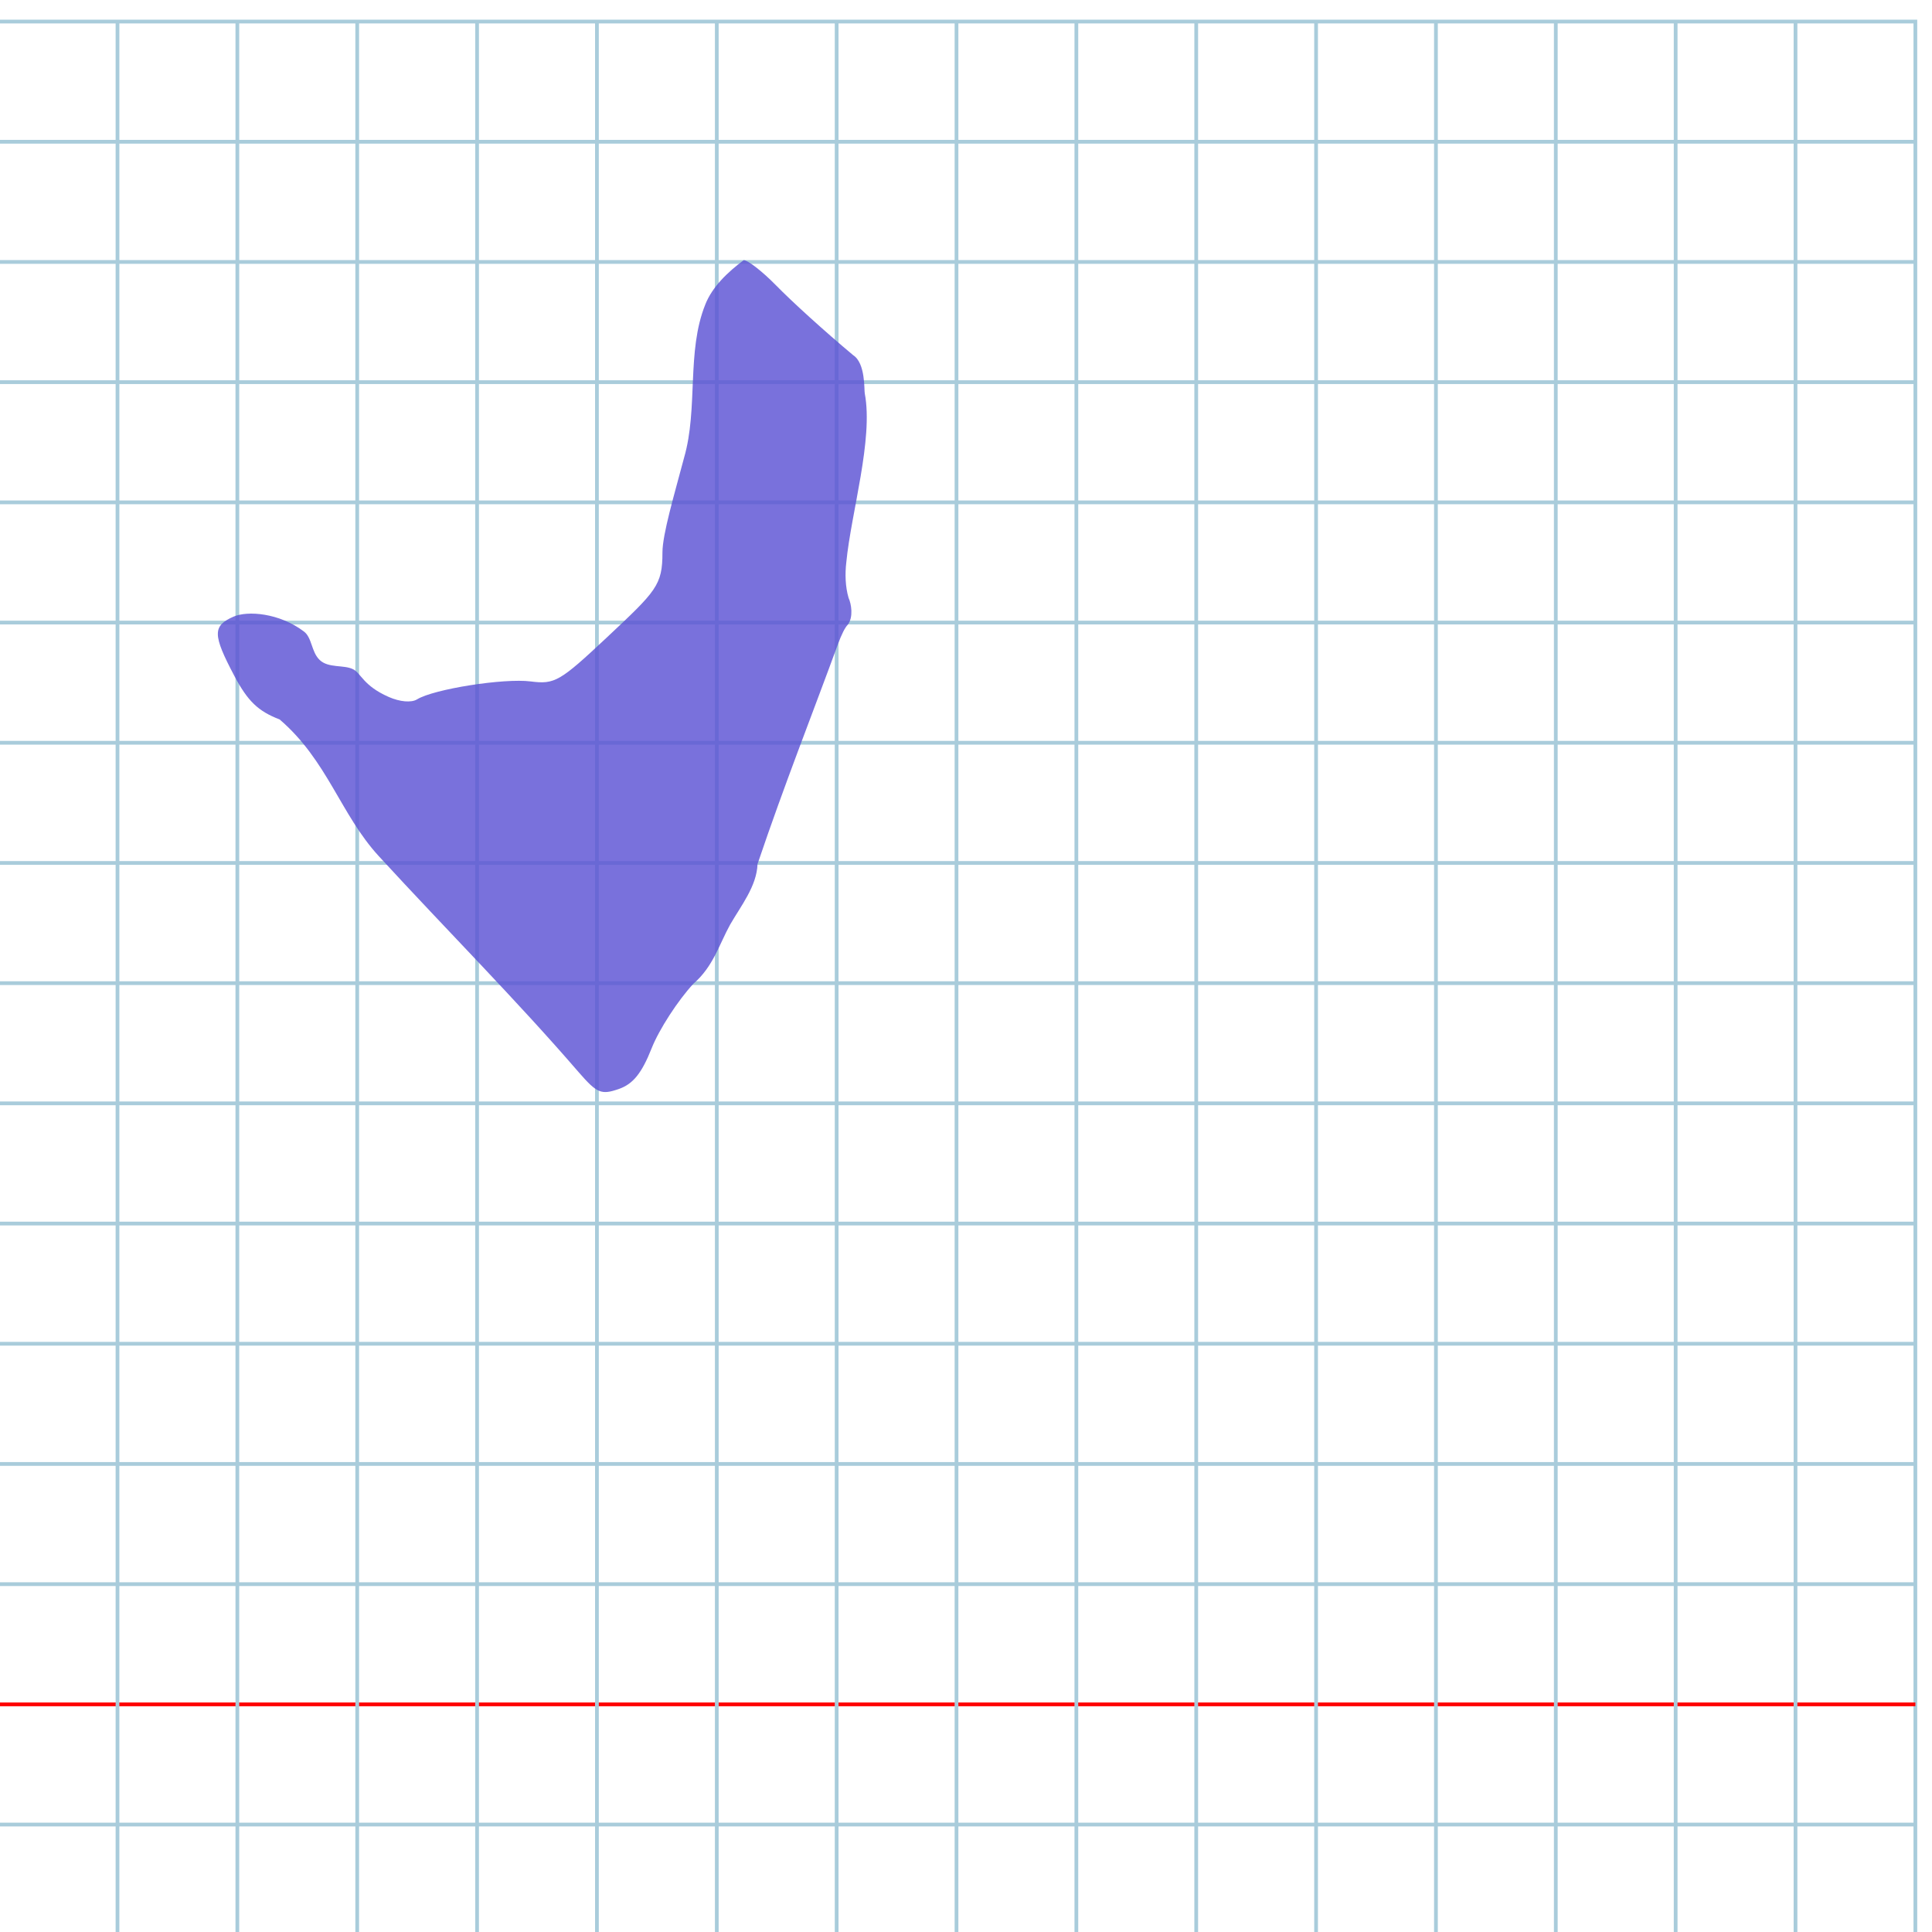
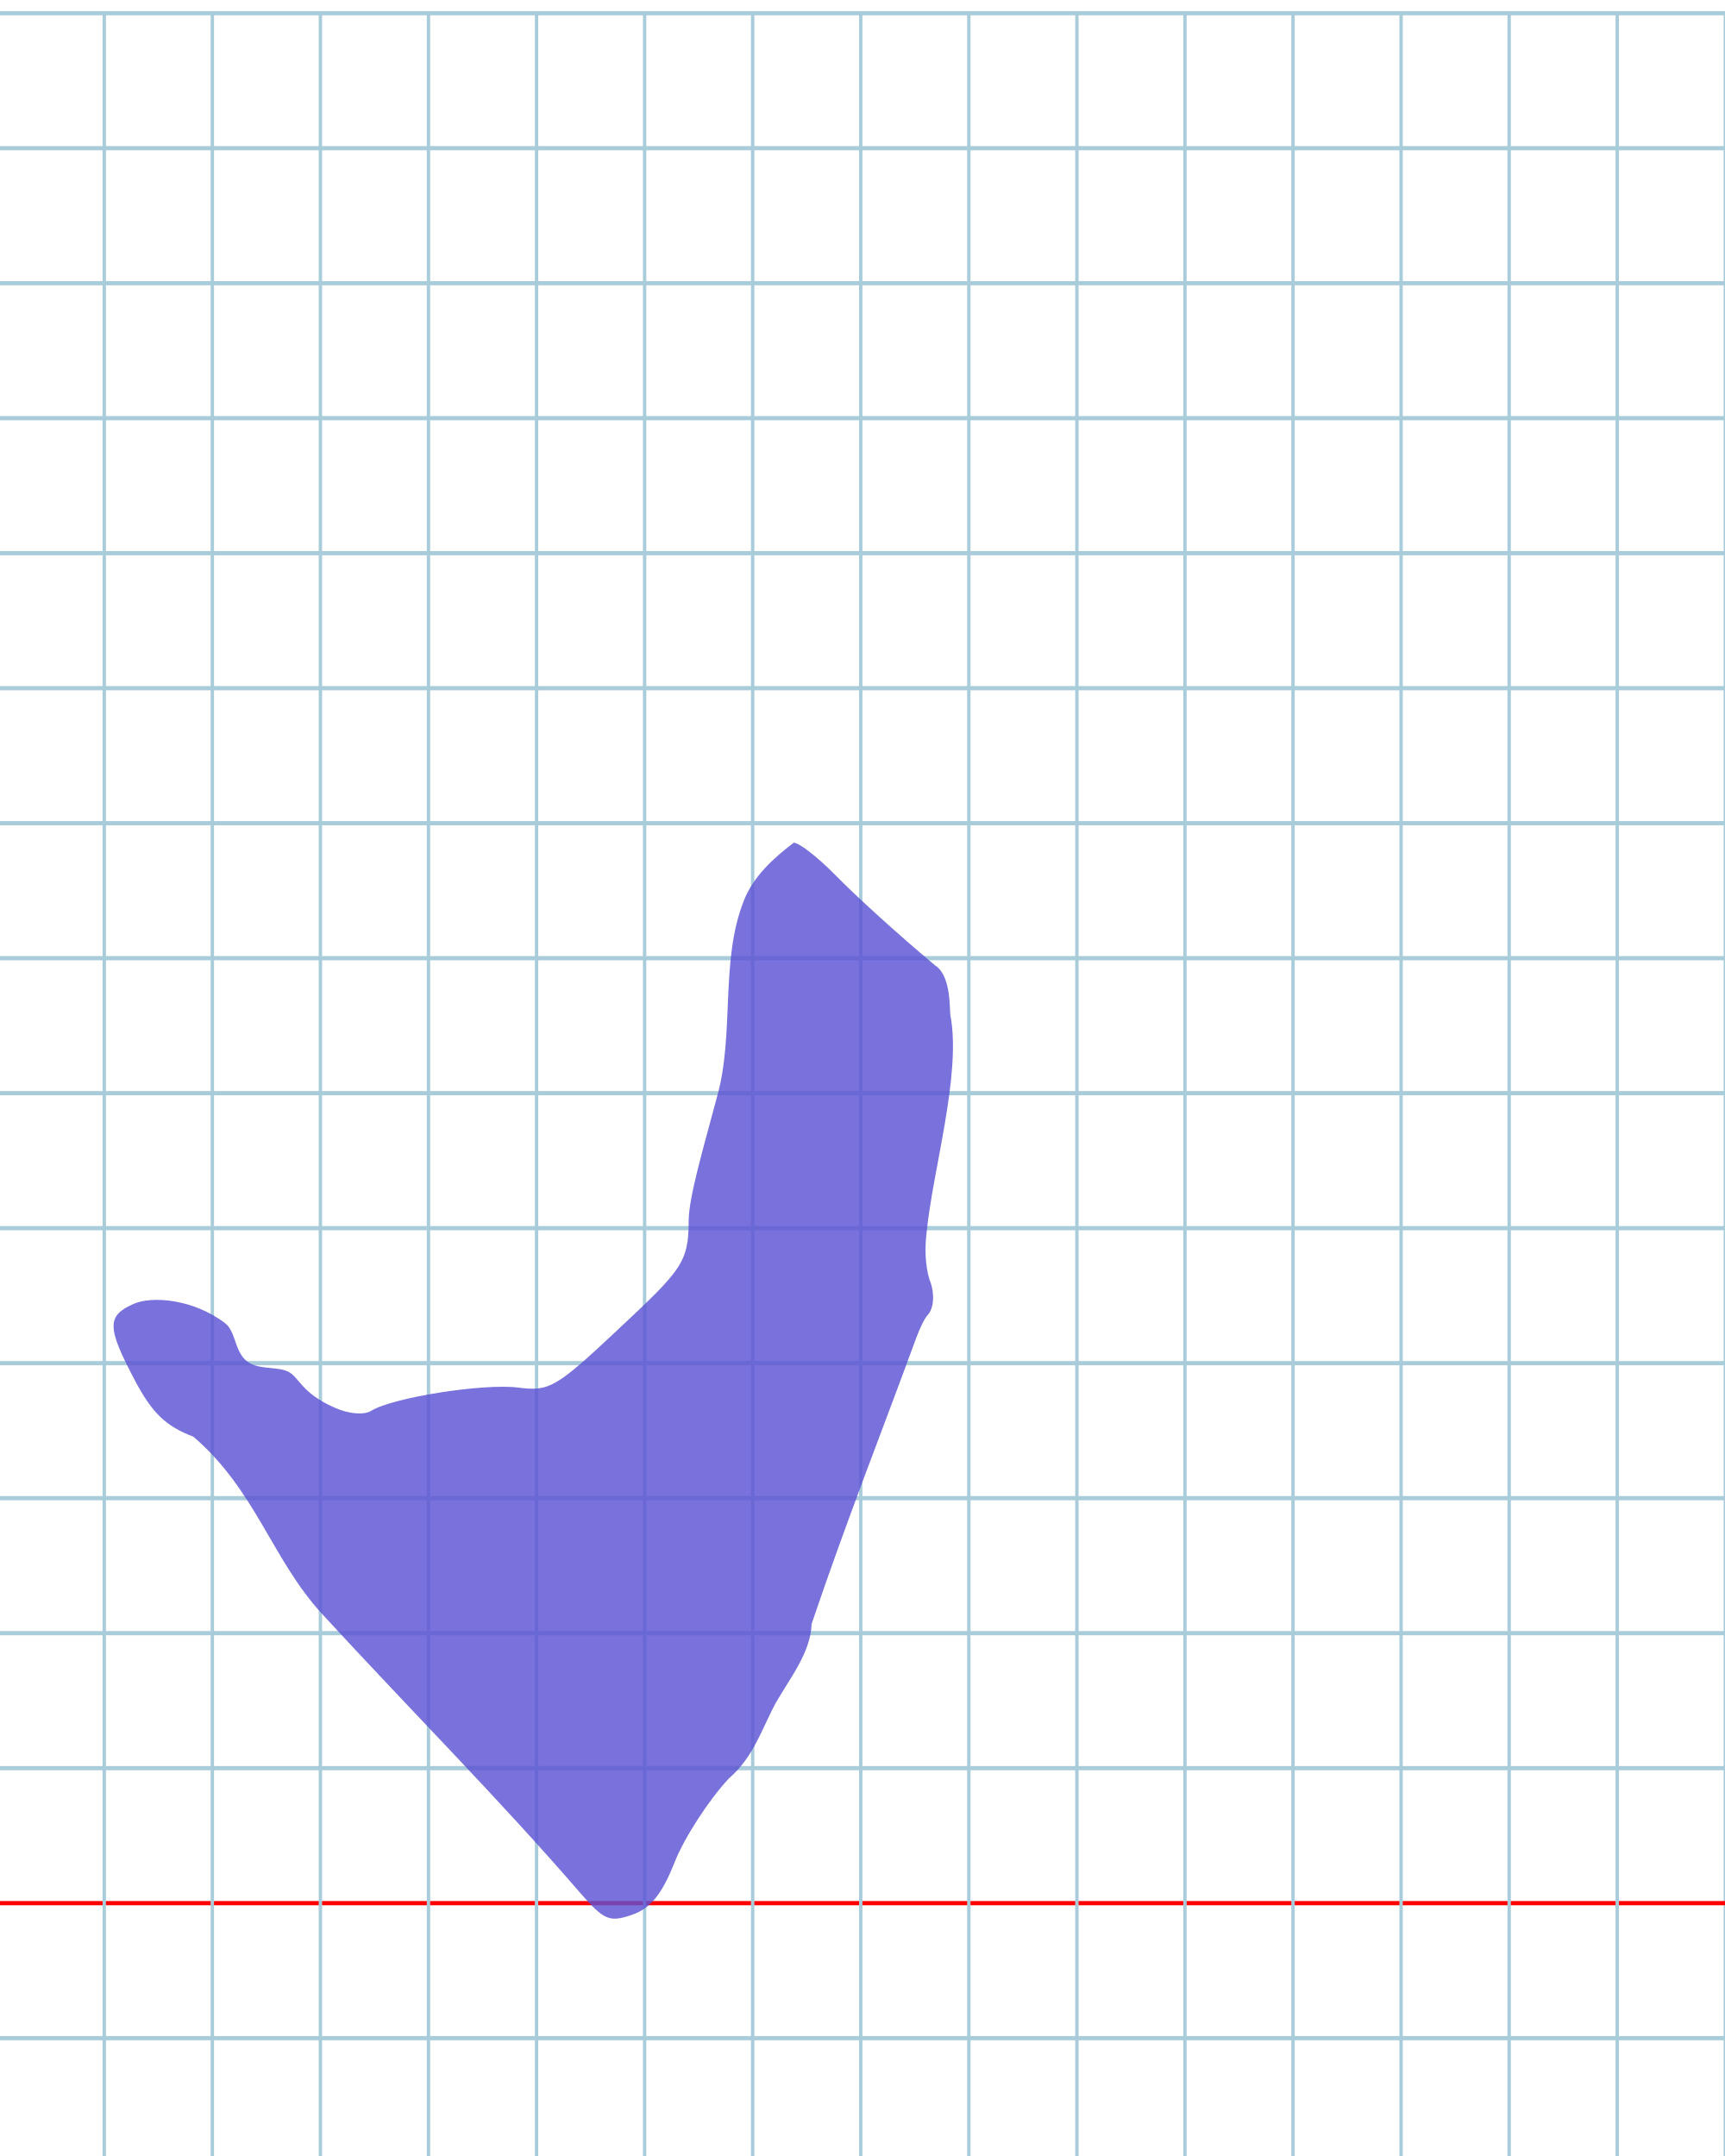
- <svg xmlns="http://www.w3.org/2000/svg" version="1.1" id="Layer_1" x="0px" y="0px" width="1159" height="1159" viewBox="0 0 1159 1159" enable-background="new 0 0 512 512" xml:space="preserve">
+ <svg xmlns="http://www.w3.org/2000/svg" version="1.1" id="Layer_1" x="0px" y="0px" width="800" height="1000" viewBox="0 0 800 1000" enable-background="new 0 0 512 512" xml:space="preserve">
  <defs id="defs70">
    <linearGradient id="linearGradient4617">
      <stop style="stop-color:#030303;stop-opacity:1;" offset="0" id="stop4619" />
      <stop style="stop-color:#030303;stop-opacity:0;" offset="1" id="stop4621" />
    </linearGradient>
    <linearGradient id="linearGradient4587">
      <stop style="stop-color:#ee9751;stop-opacity:1;" offset="0" id="stop4589" />
      <stop style="stop-color:#ee9751;stop-opacity:0;" offset="1" id="stop4591" />
    </linearGradient>
  </defs>
-   <g id="Grid" transform="matrix(2.246949,0,0,2.253351,-1.41615,12.9317)">
+   <g id="Grid" transform="matrix(1.56621,0,0,1.956708,-1.759065,6.120155)">
    <rect x="0" stroke-miterlimit="10" width="512" height="512" id="rect4" y="0" style="fill:none;stroke:#a9ccdb;stroke-miterlimit:10" />
    <line stroke-miterlimit="10" x1="0" y1="32" x2="512" y2="32" id="line6" style="fill:none;stroke:#a9ccdb;stroke-miterlimit:10" />
    <line stroke-miterlimit="10" x1="0" y1="64" x2="512" y2="64" id="line8" style="fill:none;stroke:#a9ccdb;stroke-miterlimit:10" />
    <line stroke-miterlimit="10" x1="0" y1="96" x2="512" y2="96" id="line10" style="fill:none;stroke:#a9ccdb;stroke-miterlimit:10" />
    <line stroke-miterlimit="10" x1="0" y1="128" x2="512" y2="128" id="line12" style="fill:none;stroke:#a9ccdb;stroke-miterlimit:10" />
    <line stroke-miterlimit="10" x1="0" y1="160" x2="512" y2="160" id="line14" style="fill:none;stroke:#a9ccdb;stroke-miterlimit:10" />
    <line stroke-miterlimit="10" x1="0" y1="192" x2="512" y2="192" id="line16" style="fill:none;stroke:#a9ccdb;stroke-miterlimit:10" />
    <line stroke-miterlimit="10" x1="0" y1="224" x2="512" y2="224" id="line18" style="fill:none;stroke:#a9ccdb;stroke-miterlimit:10" />
    <line stroke-miterlimit="10" x1="0" y1="256" x2="512" y2="256" id="line20" style="fill:none;stroke:#a9ccdb;stroke-miterlimit:10" />
    <line stroke-miterlimit="10" x1="0" y1="288" x2="512" y2="288" id="line22" style="fill:none;stroke:#a9ccdb;stroke-miterlimit:10" />
    <line stroke-miterlimit="10" x1="0" y1="320" x2="512" y2="320" id="line24" style="fill:none;stroke:#a9ccdb;stroke-miterlimit:10" />
    <line stroke-miterlimit="10" x1="0" y1="352" x2="512" y2="352" id="line26" style="fill:none;stroke:#a9ccdb;stroke-miterlimit:10" />
    <line stroke-miterlimit="10" x1="0" y1="384" x2="512" y2="384" id="line28" style="fill:none;stroke:#a9ccdb;stroke-miterlimit:10" />
    <line stroke-miterlimit="10" x1="0" y1="416" x2="512" y2="416" id="line30" style="fill:none;stroke:#a9ccdb;stroke-miterlimit:10" />
    <line stroke-miterlimit="10" x1="0" y1="448" x2="512" y2="448" id="line32" style="fill:none;stroke:#ff0000;stroke-miterlimit:10" />
    <line stroke-miterlimit="10" x1="0" y1="480" x2="512" y2="480" id="line34" style="fill:none;stroke:#a9ccdb;stroke-miterlimit:10" />
    <line stroke-miterlimit="10" x1="32" y1="0" x2="32" y2="512" id="line36" style="fill:none;stroke:#a9ccdb;stroke-miterlimit:10" />
    <line stroke-miterlimit="10" x1="64" y1="0" x2="64" y2="512" id="line38" style="fill:none;stroke:#a9ccdb;stroke-miterlimit:10" />
    <line stroke-miterlimit="10" x1="96" y1="0" x2="96" y2="512" id="line40" style="fill:none;stroke:#a9ccdb;stroke-miterlimit:10" />
    <line stroke-miterlimit="10" x1="128" y1="0" x2="128" y2="512" id="line42" style="fill:none;stroke:#a9ccdb;stroke-miterlimit:10" />
    <line stroke-miterlimit="10" x1="160" y1="0" x2="160" y2="512" id="line44" style="fill:none;stroke:#a9ccdb;stroke-miterlimit:10" />
    <line stroke-miterlimit="10" x1="192" y1="0" x2="192" y2="512" id="line46" style="fill:none;stroke:#a9ccdb;stroke-miterlimit:10" />
    <line stroke-miterlimit="10" x1="224" y1="0" x2="224" y2="512" id="line48" style="fill:none;stroke:#a9ccdb;stroke-miterlimit:10" />
    <line stroke-miterlimit="10" x1="256" y1="0" x2="256" y2="512" id="line50" style="fill:none;stroke:#a9ccdb;stroke-miterlimit:10" />
    <line stroke-miterlimit="10" x1="288" y1="0" x2="288" y2="512" id="line52" style="fill:none;stroke:#a9ccdb;stroke-miterlimit:10" />
    <line stroke-miterlimit="10" x1="320" y1="0" x2="320" y2="512" id="line54" style="fill:none;stroke:#a9ccdb;stroke-miterlimit:10" />
    <line stroke-miterlimit="10" x1="352" y1="0" x2="352" y2="512" id="line56" style="fill:none;stroke:#a9ccdb;stroke-miterlimit:10" />
    <line stroke-miterlimit="10" x1="384" y1="0" x2="384" y2="512" id="line58" style="fill:none;stroke:#a9ccdb;stroke-miterlimit:10" />
    <line stroke-miterlimit="10" x1="416" y1="0" x2="416" y2="512" id="line60" style="fill:none;stroke:#a9ccdb;stroke-miterlimit:10" />
    <line stroke-miterlimit="10" x1="448" y1="0" x2="448" y2="512" id="line62" style="fill:none;stroke:#a9ccdb;stroke-miterlimit:10" />
    <line stroke-miterlimit="10" x1="480" y1="0" x2="480" y2="512" id="line64" style="fill:none;stroke:#a9ccdb;stroke-miterlimit:10" />
  </g>
-   <path id="path3782" d="m 423.096,182.695 c -11.362,28.24 -4.168,62.243 -12.701,91.815 -5.867,22.186 -12.996,45.921 -12.996,56.99 0,19.551 -3.64,23.018 -33.178,50.739 -28.377,26.632 -31.434,28.401 -45.872,26.548 -16.055,-2.061 -58.126,4.577 -68.149,10.753 -3.42,2.107 -10.321,1.513 -17.069,-1.47 -15.459,-6.833 -16.371,-14.168 -21.422,-16.647 -5.594,-2.745 -14.692,-0.475 -19.964,-5.537 -5.021,-4.821 -4.5,-13.314 -9.393,-17.025 -14.775,-11.21 -33.862,-12.609 -42.235,-8.949 -12.667,5.536 -12.607,10.811 0.405,35.44 8.062,15.26 14.309,21.283 27.216,26.236 28.72,24.616 36.516,56.982 59.504,82.022 41.217,44.881 82.282,85.999 119.924,129.626 10.992,12.629 13.513,13.689 23.979,10.078 8.594,-2.965 13.842,-9.462 19.791,-24.5 4.453,-11.256 15.745,-28.687 25.094,-38.736 11.786,-10.153 15.397,-23.462 21.927,-35.326 6.411,-11.164 16.068,-23.194 16.47,-36.379 16.339,-48.296 32.604,-89.146 48.244,-131.92 2.103,-5.703 4.245,-10.071 5.866,-11.626 3.566,-4.643 2.139,-12.668 0.522,-16.162 -1.968,-6.677 -2.186,-14.35 -1.37,-21.272 2.896,-29.819 16.321,-73.865 11.081,-101.381 -0.449,-2.147 0.55,-18.115 -6.984,-22.966 -17.438,-14.576 -36.776,-32.165 -46.468,-42.087 -8.057,-8.194 -16.686,-14.899 -19.176,-14.899 -9.486,7.103 -18.856,15.928 -23.048,26.636 z" style="fill:#5b52d5;fill-opacity:0.813" />
+   <path id="path3782" d="m 345.078,417.501 c -11.362,28.24 -4.168,62.243 -12.701,91.815 -5.867,22.186 -12.996,45.921 -12.996,56.99 0,19.551 -3.64,23.018 -33.178,50.739 -28.377,26.632 -31.434,28.401 -45.872,26.548 -16.055,-2.061 -58.126,4.577 -68.149,10.753 -3.42,2.107 -10.321,1.513 -17.069,-1.47 -15.459,-6.833 -16.371,-14.168 -21.422,-16.647 -5.594,-2.745 -14.692,-0.475 -19.964,-5.537 -5.021,-4.821 -4.5,-13.314 -9.393,-17.025 -14.775,-11.21 -33.862,-12.609 -42.235,-8.949 -12.667,5.536 -12.607,10.811 0.405,35.44 8.062,15.26 14.309,21.283 27.216,26.236 28.72,24.616 36.516,56.982 59.504,82.022 41.217,44.881 82.282,85.999 119.924,129.626 10.992,12.629 13.513,13.689 23.979,10.078 8.594,-2.965 13.842,-9.462 19.791,-24.5 4.453,-11.256 15.745,-28.687 25.094,-38.736 11.786,-10.153 15.397,-23.462 21.927,-35.326 6.411,-11.164 16.068,-23.194 16.47,-36.379 16.339,-48.296 32.604,-89.146 48.244,-131.92 2.103,-5.703 4.245,-10.071 5.866,-11.626 3.566,-4.643 2.139,-12.668 0.522,-16.162 -1.968,-6.677 -2.186,-14.35 -1.37,-21.272 2.896,-29.819 16.321,-73.865 11.081,-101.381 -0.449,-2.147 0.55,-18.115 -6.984,-22.966 -17.438,-14.576 -36.776,-32.165 -46.468,-42.087 -8.057,-8.194 -16.686,-14.899 -19.176,-14.899 -9.486,7.103 -18.856,15.928 -23.048,26.636 z" style="fill:#5b52d5;fill-opacity:0.813" />
</svg>
